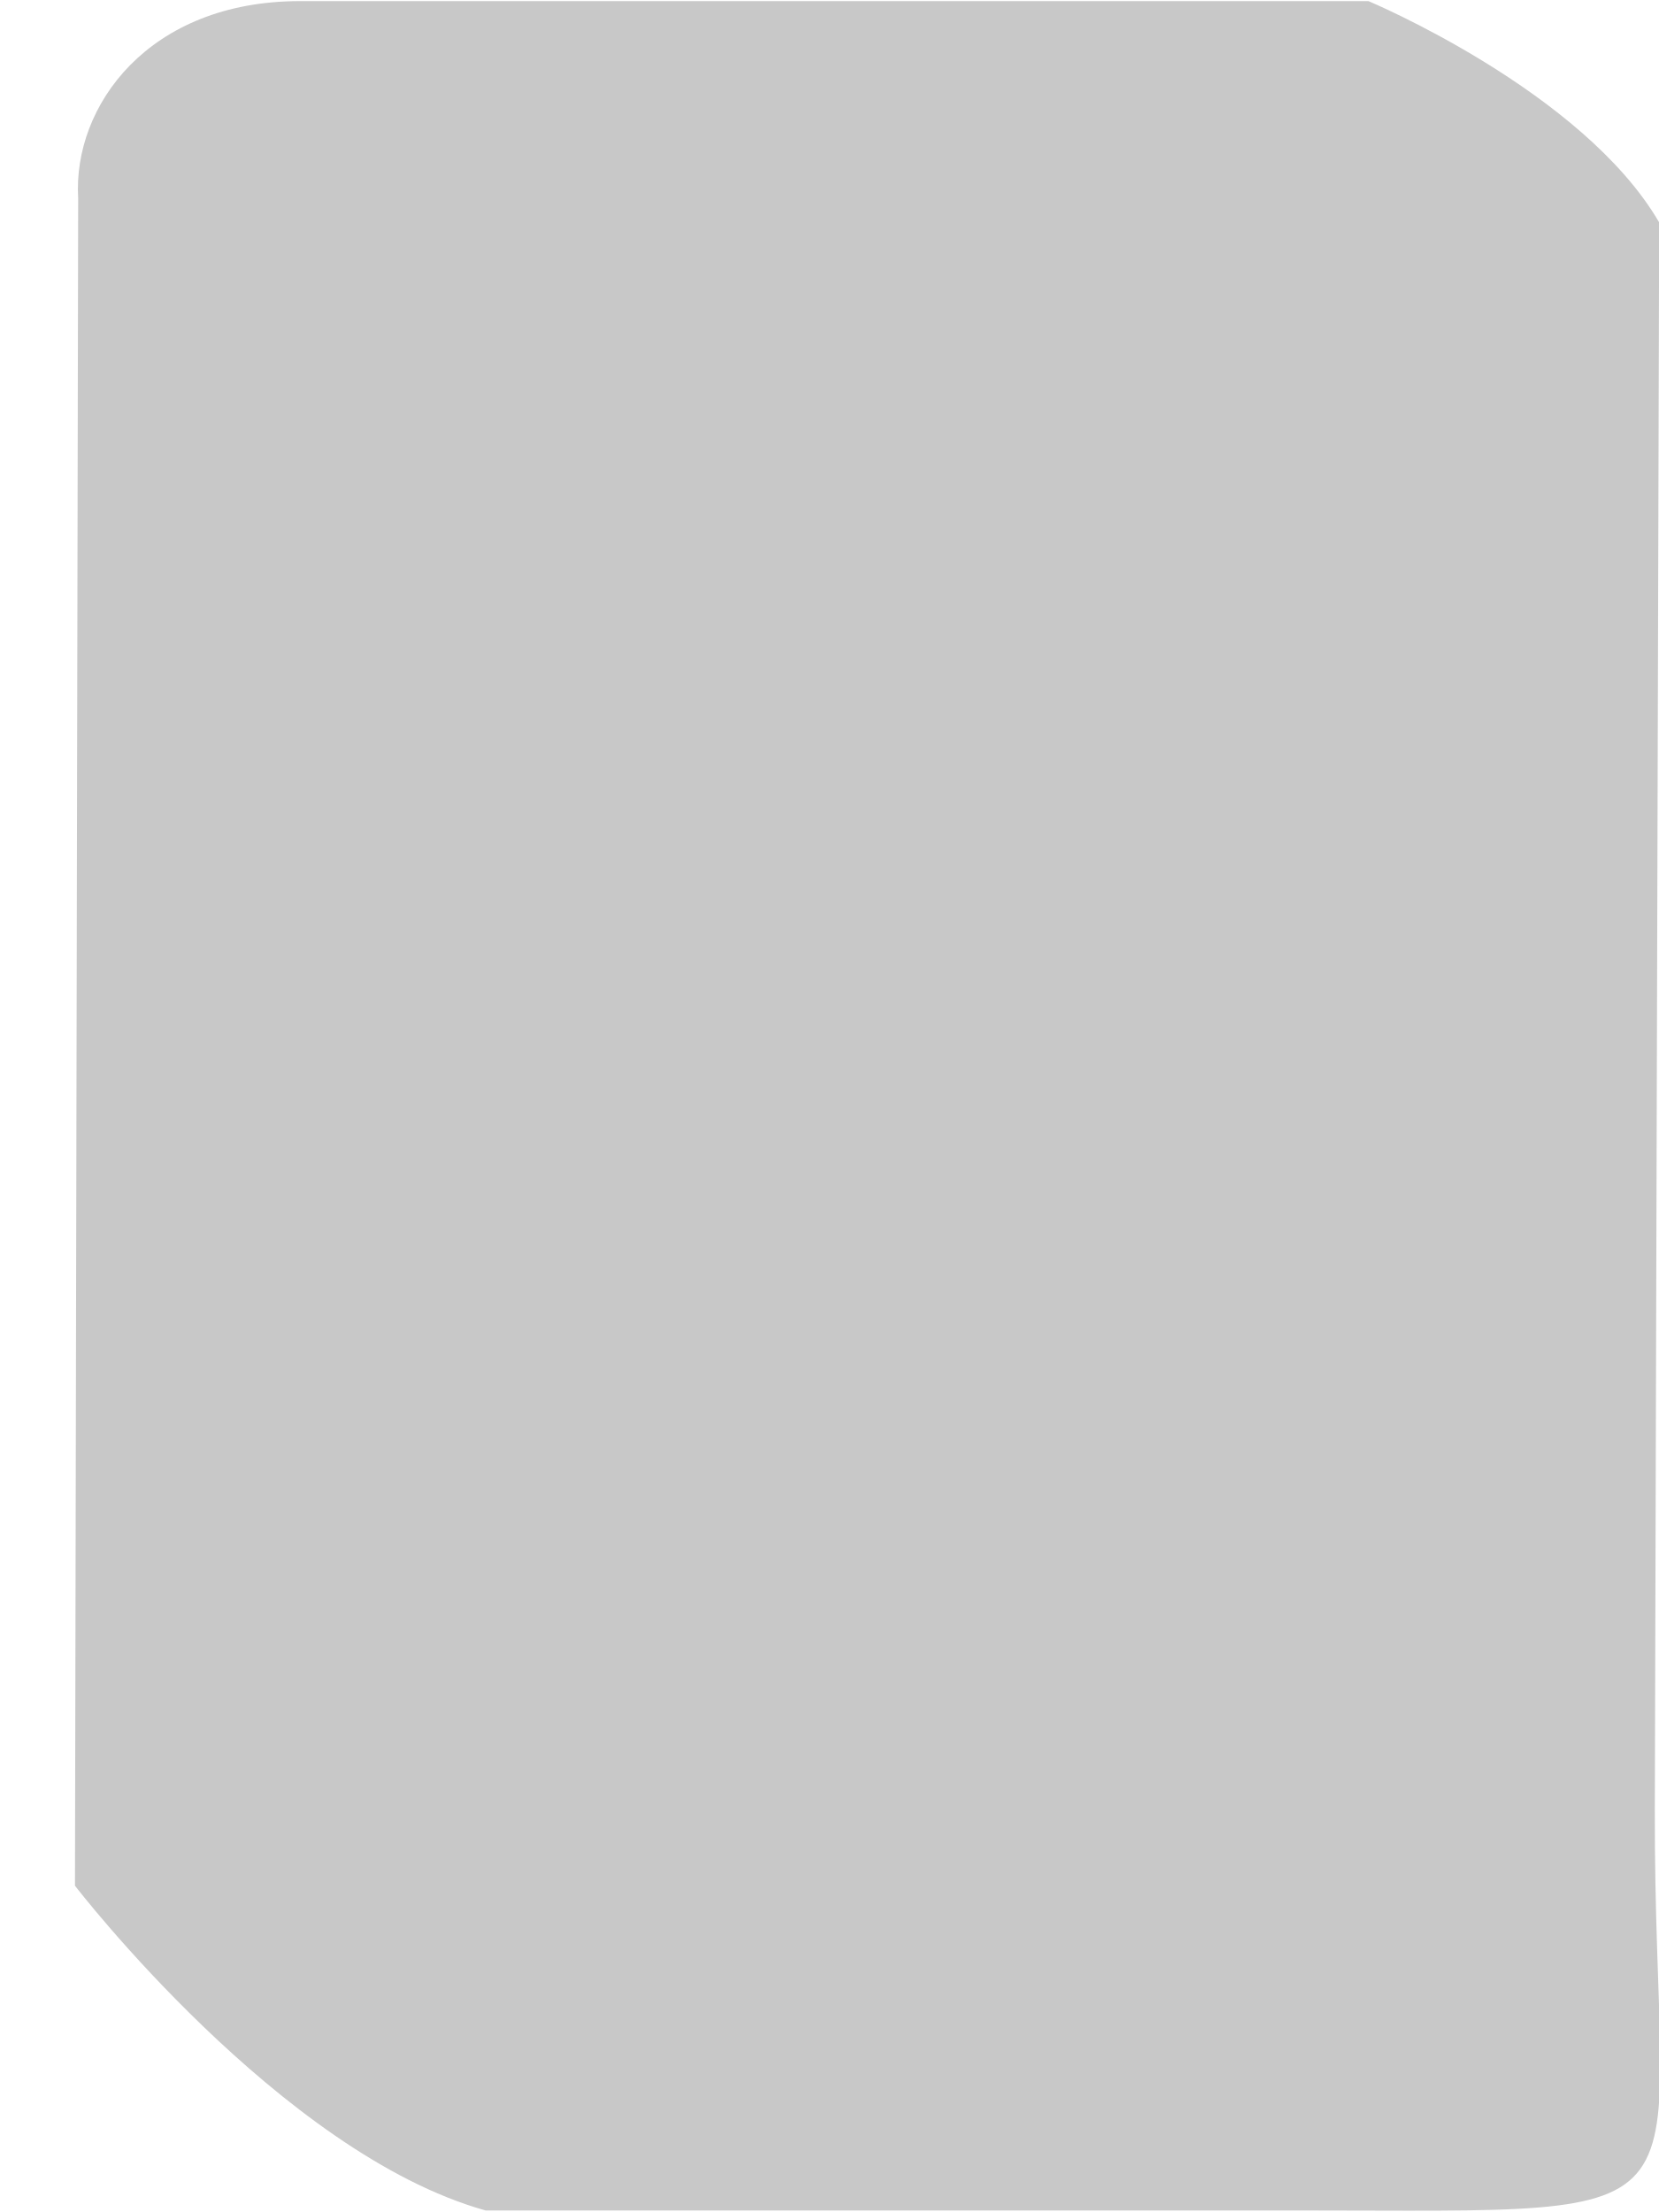
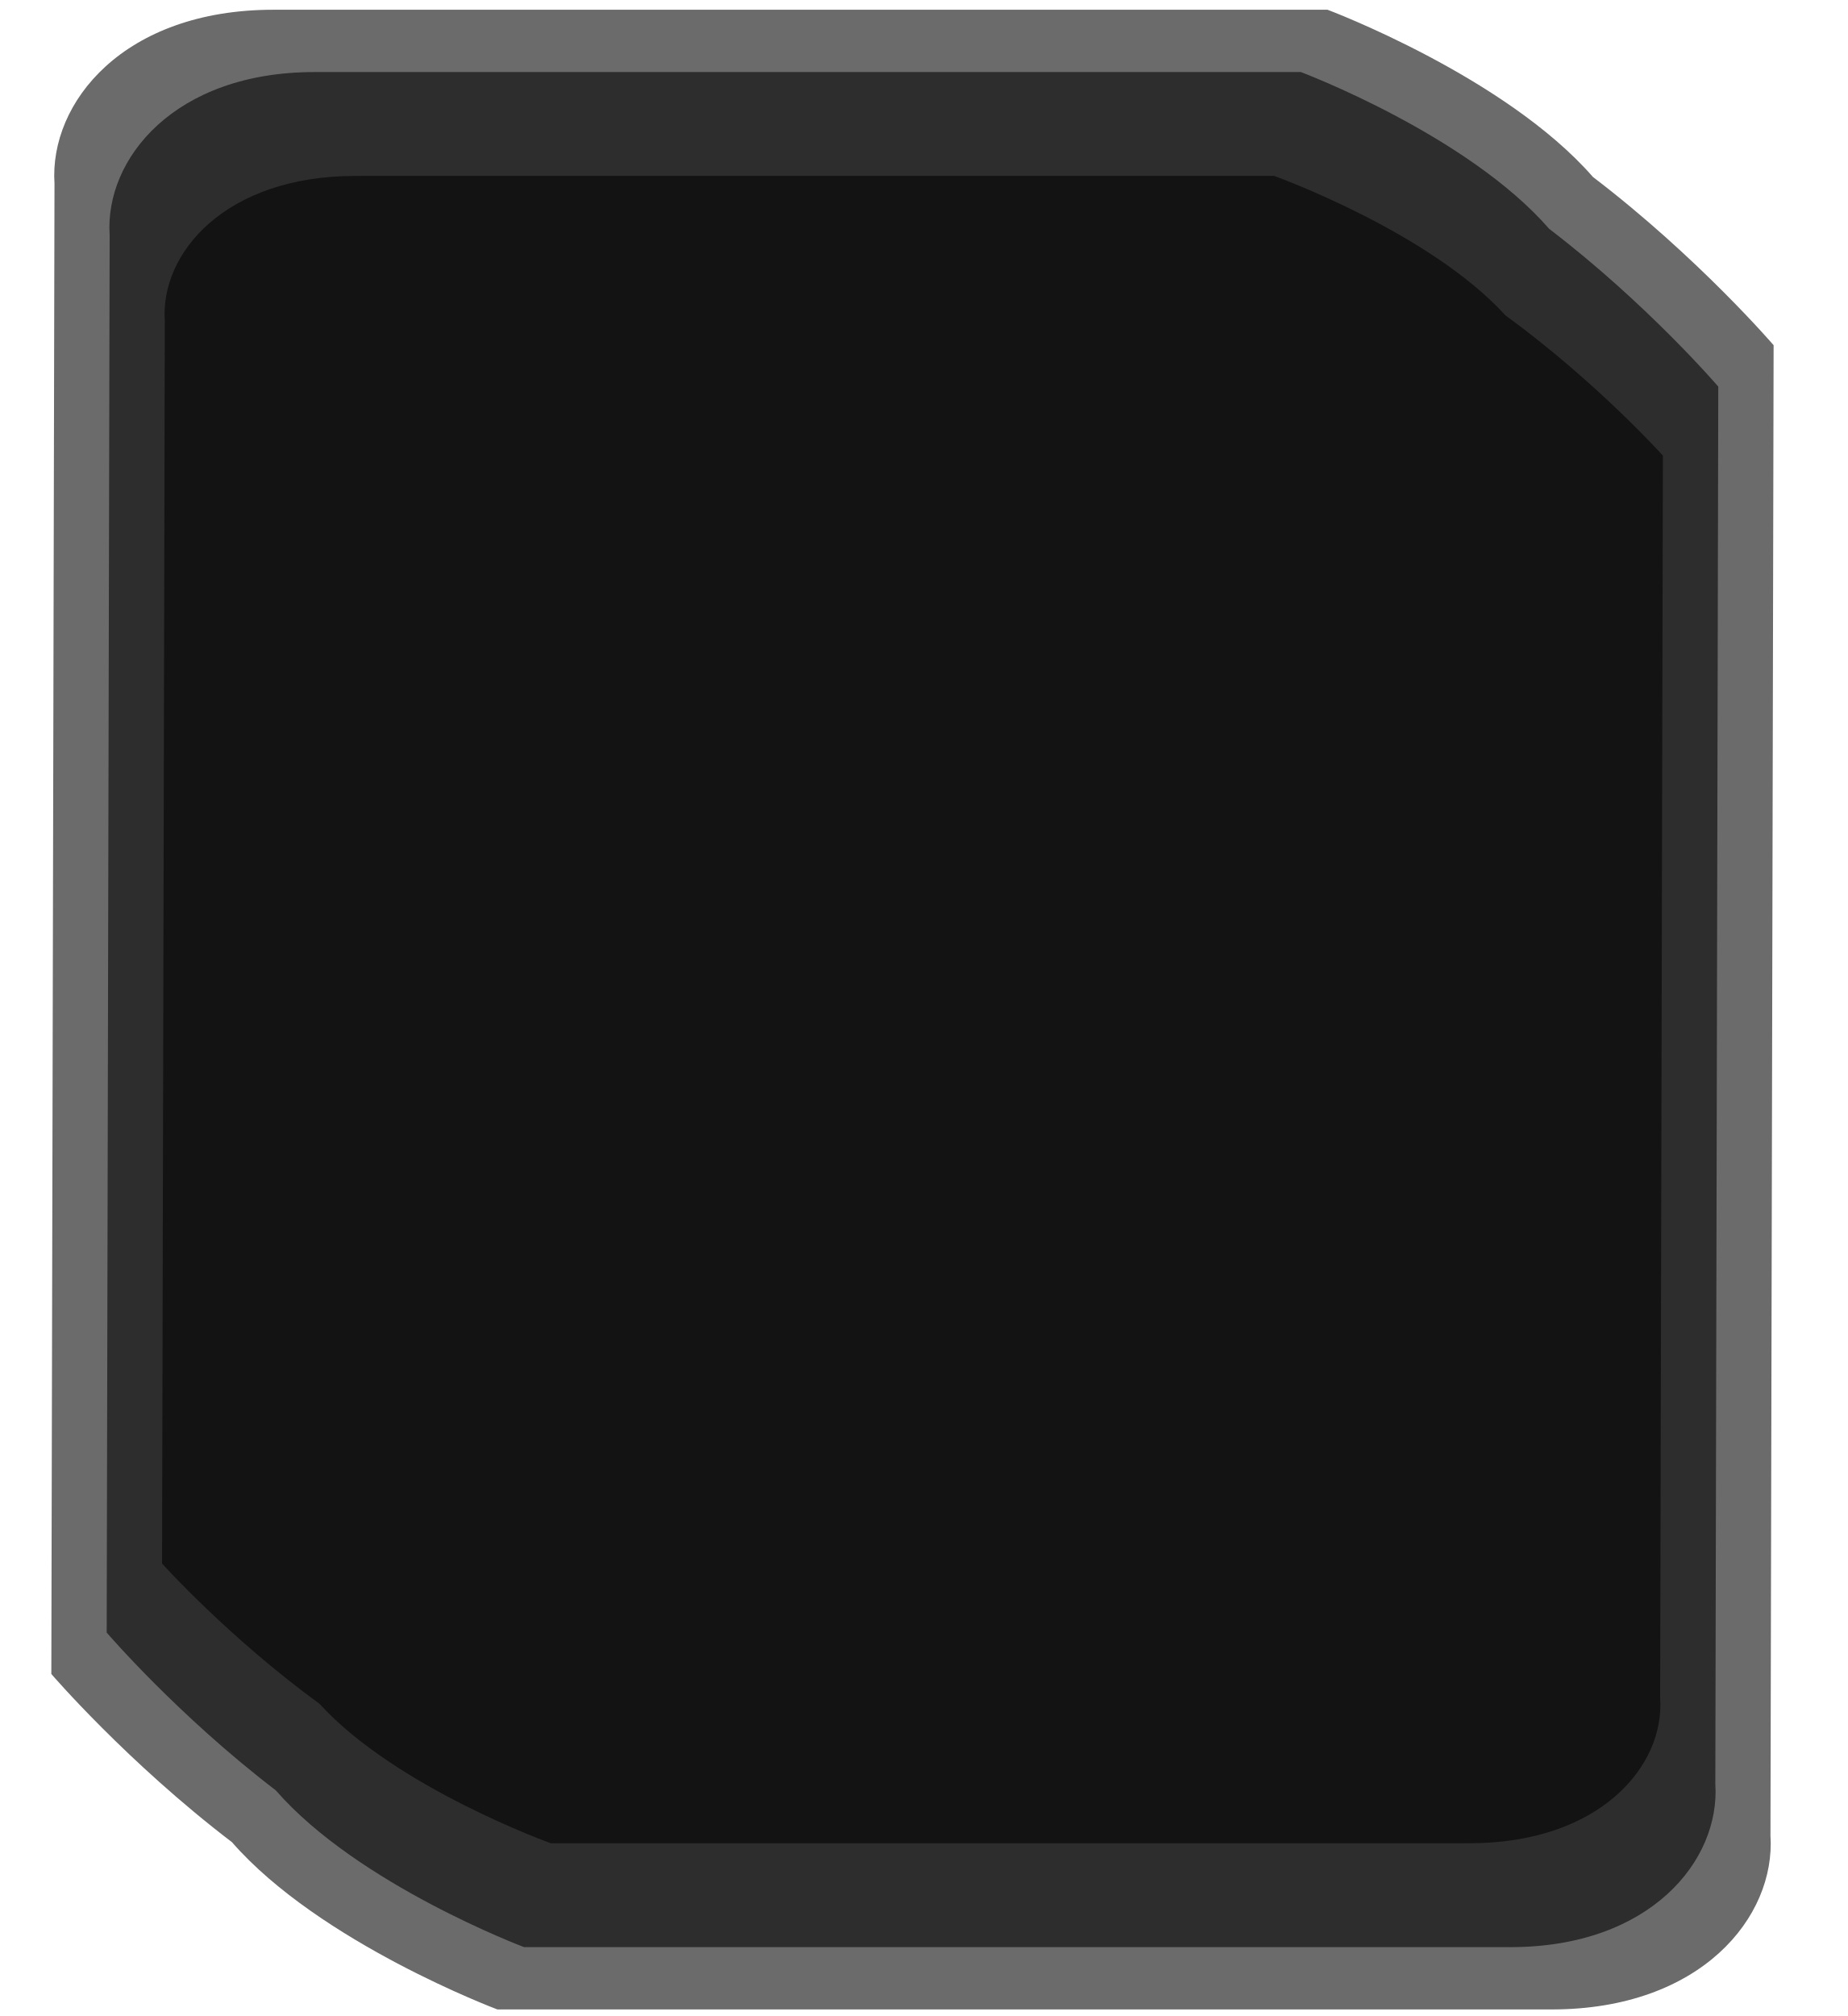
- <svg xmlns="http://www.w3.org/2000/svg" width="300" height="400" viewBox="0 0 300 400" id="svg2" version="1.1">
+ <svg xmlns="http://www.w3.org/2000/svg" width="132" height="144" viewBox="0 0 132 144" id="svg2" version="1.1">
  <defs id="defs4">
    <linearGradient id="linearGradient10055">
      <stop style="stop-color:#000000;stop-opacity:1;" offset="0" id="stop10057" />
    </linearGradient>
    <marker orient="auto" refY="0" refX="0" id="Arrow1Lstart" style="overflow:visible">
-       <path id="path4978" d="M 0,0 5,-5 -12.5,0 5,5 0,0 Z" style="fill:#000000;fill-opacity:1;fill-rule:evenodd;stroke:#ff5c00;stroke-width:1pt;stroke-opacity:1" transform="matrix(0.8,0,0,0.8,10,0)" />
+       <path id="path4978" d="M 0,0 5,-5 -12.5,0 5,5 Z" style="fill:#000000;fill-opacity:1;fill-rule:evenodd;stroke:#ff5c00;stroke-width:1pt;stroke-opacity:1" transform="matrix(0.8,0,0,0.8,10,0)" />
    </marker>
    <clipPath clipPathUnits="userSpaceOnUse" id="clipPath4243">
      <circle style="opacity:1;fill:#000000;fill-opacity:0.297;fill-rule:nonzero;stroke:#000000;stroke-width:19.133;stroke-linecap:butt;stroke-linejoin:round;stroke-miterlimit:4;stroke-dasharray:none;stroke-dashoffset:0;stroke-opacity:1" id="circle4245" cx="-264.66" cy="-198.207" r="293.954" />
    </clipPath>
    <clipPath clipPathUnits="userSpaceOnUse" id="clipPath7847">
      <ellipse style="opacity:1;fill:#822600;fill-opacity:1;fill-rule:nonzero;stroke:none;stroke-width:12;stroke-linecap:round;stroke-linejoin:round;stroke-miterlimit:4;stroke-dasharray:none;stroke-dashoffset:0;stroke-opacity:1" id="ellipse7849" cx="394" cy="552.362" rx="349.495" ry="216" />
    </clipPath>
    <clipPath clipPathUnits="userSpaceOnUse" id="clipPath4243-1">
      <circle style="opacity:1;fill:#000000;fill-opacity:0.297;fill-rule:nonzero;stroke:#000000;stroke-width:19.133;stroke-linecap:butt;stroke-linejoin:round;stroke-miterlimit:4;stroke-dasharray:none;stroke-dashoffset:0;stroke-opacity:1" id="circle4245-4" cx="-264.66" cy="-198.207" r="293.954" />
    </clipPath>
    <clipPath clipPathUnits="userSpaceOnUse" id="clipPath7876">
      <circle style="opacity:1;fill:#000000;fill-opacity:0.297;fill-rule:nonzero;stroke:#000000;stroke-width:19.133;stroke-linecap:butt;stroke-linejoin:round;stroke-miterlimit:4;stroke-dasharray:none;stroke-dashoffset:0;stroke-opacity:1" id="circle7878" cx="-264.66" cy="-198.207" r="293.954" />
    </clipPath>
    <clipPath clipPathUnits="userSpaceOnUse" id="clipPath14693">
-       <rect style="opacity:1;fill:#a53c3c;fill-opacity:1;fill-rule:nonzero;stroke:none;stroke-width:8;stroke-linecap:round;stroke-linejoin:round;stroke-miterlimit:4;stroke-dasharray:none;stroke-dashoffset:0;stroke-opacity:1" id="rect14695" width="131.784" height="168.821" x="-332.596" y="383.498" rx="1.255" ry="3.751" transform="matrix(0.9993908,-0.03489951,0.03489951,0.9993908,0,0)" />
+       <rect style="opacity:1;fill:#a53c3c;fill-opacity:1;fill-rule:nonzero;stroke:none;stroke-width:8;stroke-linecap:round;stroke-linejoin:round;stroke-miterlimit:4;stroke-dasharray:none;stroke-dashoffset:0;stroke-opacity:1" id="rect14695" width="131.784" height="168.821" x="-332.596" y="383.498" rx="1.255" ry="3.751" transform="rotate(-2.000001)" />
    </clipPath>
    <clipPath clipPathUnits="userSpaceOnUse" id="clipPath14952">
-       <ellipse style="opacity:1;fill:#a53c3c;fill-opacity:1;fill-rule:nonzero;stroke:none;stroke-width:7;stroke-linecap:round;stroke-linejoin:round;stroke-miterlimit:4;stroke-dasharray:none;stroke-dashoffset:0;stroke-opacity:1" id="ellipse14954" cx="-271.344" cy="647.256" rx="69.057" ry="116.911" transform="matrix(0.9993908,-0.03489951,0.03489951,0.9993908,0,0)" />
+       <ellipse style="opacity:1;fill:#a53c3c;fill-opacity:1;fill-rule:nonzero;stroke:none;stroke-width:7;stroke-linecap:round;stroke-linejoin:round;stroke-miterlimit:4;stroke-dasharray:none;stroke-dashoffset:0;stroke-opacity:1" id="ellipse14954" cx="-271.344" cy="647.256" rx="69.057" ry="116.911" transform="rotate(-2.000001)" />
    </clipPath>
    <pattern y="0" x="0" height="6" width="6" patternUnits="userSpaceOnUse" id="EMFhbasepattern" />
-     <filter style="color-interpolation-filters:sRGB;" id="filter4198">
+     <filter style="color-interpolation-filters:sRGB" id="filter4198">
      <feGaussianBlur stdDeviation="2.51 2.51" result="blur" id="feGaussianBlur4200" />
    </filter>
    <mask maskUnits="userSpaceOnUse" id="mask4222">
      <rect ry="40" y="652.284" x="0" height="400.778" width="300.059" id="rect4224" style="opacity:1;fill:#ff3737;fill-opacity:1;fill-rule:nonzero;stroke:none;stroke-width:10;stroke-linecap:butt;stroke-linejoin:round;stroke-miterlimit:4;stroke-dasharray:none;stroke-dashoffset:0;stroke-opacity:1" />
    </mask>
    <filter style="color-interpolation-filters:sRGB" id="filter4198-0">
      <feGaussianBlur stdDeviation="2.51 2.51" result="blur" id="feGaussianBlur4200-5" />
    </filter>
    <mask maskUnits="userSpaceOnUse" id="mask4216">
-       <rect ry="40" y="-1325.603" x="-451.938" height="400.778" width="300.059" id="rect4218" style="opacity:1;fill:#ff3737;fill-opacity:1;fill-rule:nonzero;stroke:none;stroke-width:10;stroke-linecap:butt;stroke-linejoin:round;stroke-miterlimit:4;stroke-dasharray:none;stroke-dashoffset:0;stroke-opacity:1" transform="scale(-1,-1)" />
+       <rect ry="40" y="-1325.603" x="-451.938" height="400.778" width="300.059" id="rect4218" style="opacity:1;fill:#ff3737;fill-opacity:1;fill-rule:nonzero;stroke:none;stroke-width:10;stroke-linecap:butt;stroke-linejoin:round;stroke-miterlimit:4;stroke-dasharray:none;stroke-dashoffset:0;stroke-opacity:1" transform="scale(-1)" />
    </mask>
    <filter style="color-interpolation-filters:sRGB" id="filter4242">
      <feGaussianBlur stdDeviation="2.51 2.51" result="blur" id="feGaussianBlur4244" />
    </filter>
    <mask maskUnits="userSpaceOnUse" id="mask4222-0">
      <rect ry="40" y="652.284" x="0" height="400.778" width="300.059" id="rect4224-8" style="opacity:1;fill:#ff3737;fill-opacity:1;fill-rule:nonzero;stroke:none;stroke-width:10;stroke-linecap:butt;stroke-linejoin:round;stroke-miterlimit:4;stroke-dasharray:none;stroke-dashoffset:0;stroke-opacity:1" />
    </mask>
    <filter style="color-interpolation-filters:sRGB" id="filter4198-8" x="-0.025" y="-0.054" width="1.05" height="1.109">
      <feGaussianBlur stdDeviation="2.51 2.51" result="blur" id="feGaussianBlur4200-3" />
    </filter>
    <mask maskUnits="userSpaceOnUse" id="mask4216-0">
-       <rect ry="40" y="-1325.603" x="-451.938" height="400.778" width="300.059" id="rect4218-5" style="opacity:1;fill:#ff3737;fill-opacity:1;fill-rule:nonzero;stroke:none;stroke-width:10;stroke-linecap:butt;stroke-linejoin:round;stroke-miterlimit:4;stroke-dasharray:none;stroke-dashoffset:0;stroke-opacity:1" transform="scale(-1,-1)" />
+       <rect ry="40" y="-1325.603" x="-451.938" height="400.778" width="300.059" id="rect4218-5" style="opacity:1;fill:#ff3737;fill-opacity:1;fill-rule:nonzero;stroke:none;stroke-width:10;stroke-linecap:butt;stroke-linejoin:round;stroke-miterlimit:4;stroke-dasharray:none;stroke-dashoffset:0;stroke-opacity:1" transform="scale(-1)" />
    </mask>
    <filter style="color-interpolation-filters:sRGB" id="filter4242-2">
      <feGaussianBlur stdDeviation="2.51 2.51" result="blur" id="feGaussianBlur4244-2" />
    </filter>
  </defs>
  <g id="layer1" transform="translate(0,-652.3622)">
    <g id="g7">
-       <path d="M 247.459,652.563 H 54.257 c -27.411,0 -41.108,18.967 -40.121,35.629 l -0.578,305.17 c 0,0 37.15,48.334 74.243,58.72 H 234.6 c 79.317,0 64.433,4.287 64.644,-72.557 l 0.787,-286.937 c -13.814,-23.781 -52.571,-40.025 -52.571,-40.025 z" style="fill:#c8c8c8" id="path5" />
+       <path id="path5" style="fill:#000000;fill-opacity:0.582;stroke:none;stroke-width:2.138;stroke-dasharray:none;stroke-opacity:0.467" d="m 19.531,653.058 c -10.684,0 -16.023,6.616 -15.638,12.428 L 3.667,771.933 c 0,0 5.405,6.294 12.909,12.018 6.264,7.182 18.958,11.943 18.958,11.943 h 75.308 c 10.684,0 16.023,-6.616 15.638,-12.428 l 0.225,-106.447 c 0,0 -5.405,-6.294 -12.909,-12.018 -6.264,-7.182 -18.958,-11.943 -18.958,-11.943 z" />
+       <path id="path2" style="fill:#000000;fill-opacity:0.582;stroke:none;stroke-width:2.002;stroke-dasharray:none;stroke-opacity:0.467" d="m 22.466,657.509 c -9.998,0 -14.993,6.203 -14.633,11.653 L 7.622,768.975 c 0,0 5.058,5.902 12.08,11.269 5.861,6.735 17.739,11.199 17.739,11.199 h 70.467 c 9.998,0 14.993,-6.203 14.633,-11.653 l 0.211,-99.813 c 0,0 -5.058,-5.902 -12.08,-11.269 -5.861,-6.735 -17.739,-11.199 -17.739,-11.199 z" />
+       <path id="path3" style="fill:#000000;fill-opacity:0.582;stroke:none;stroke-width:1.822;stroke-dasharray:none;stroke-opacity:0.467" d="m 25.401,664.928 c -9.311,0 -13.963,5.516 -13.627,10.362 l -0.196,88.755 c 0,0 4.71,5.248 11.25,10.02 5.458,5.989 16.521,9.958 16.521,9.958 H 104.972 c 9.311,0 13.963,-5.516 13.627,-10.362 l 0.196,-88.755 c 0,0 -4.71,-5.248 -11.25,-10.02 -5.458,-5.989 -16.521,-9.958 -16.521,-9.958 z" />
    </g>
  </g>
</svg>
